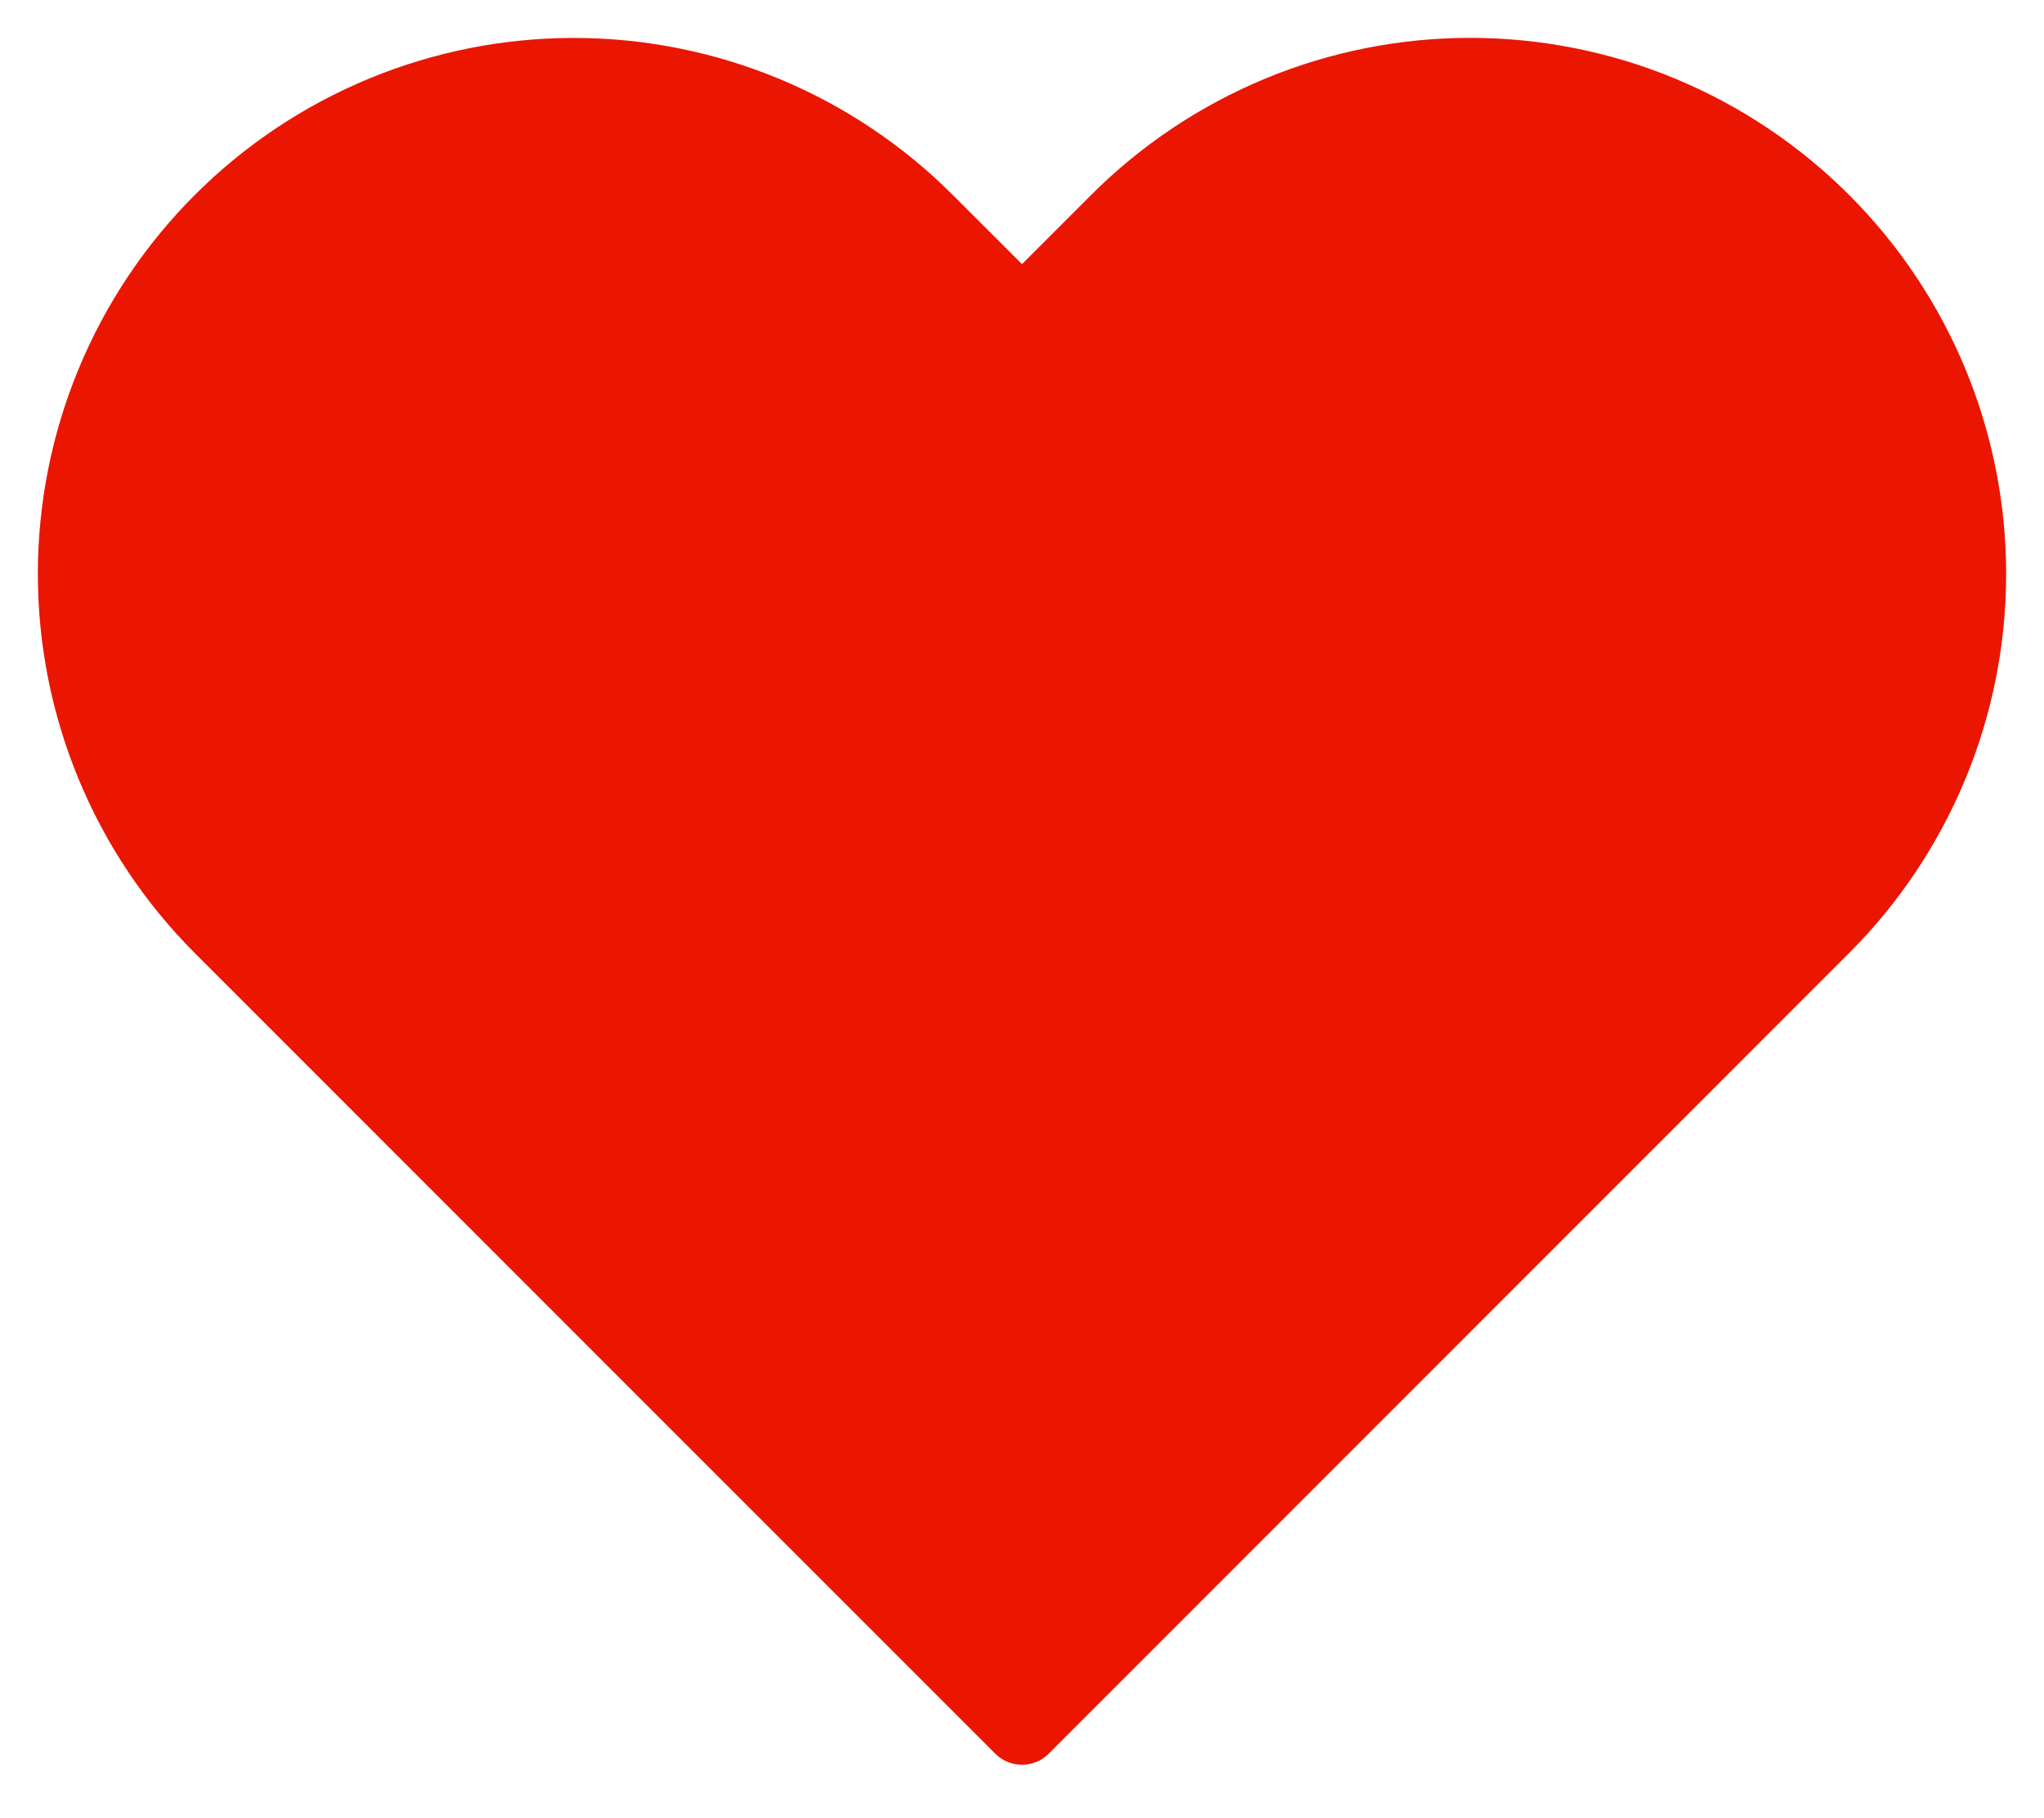
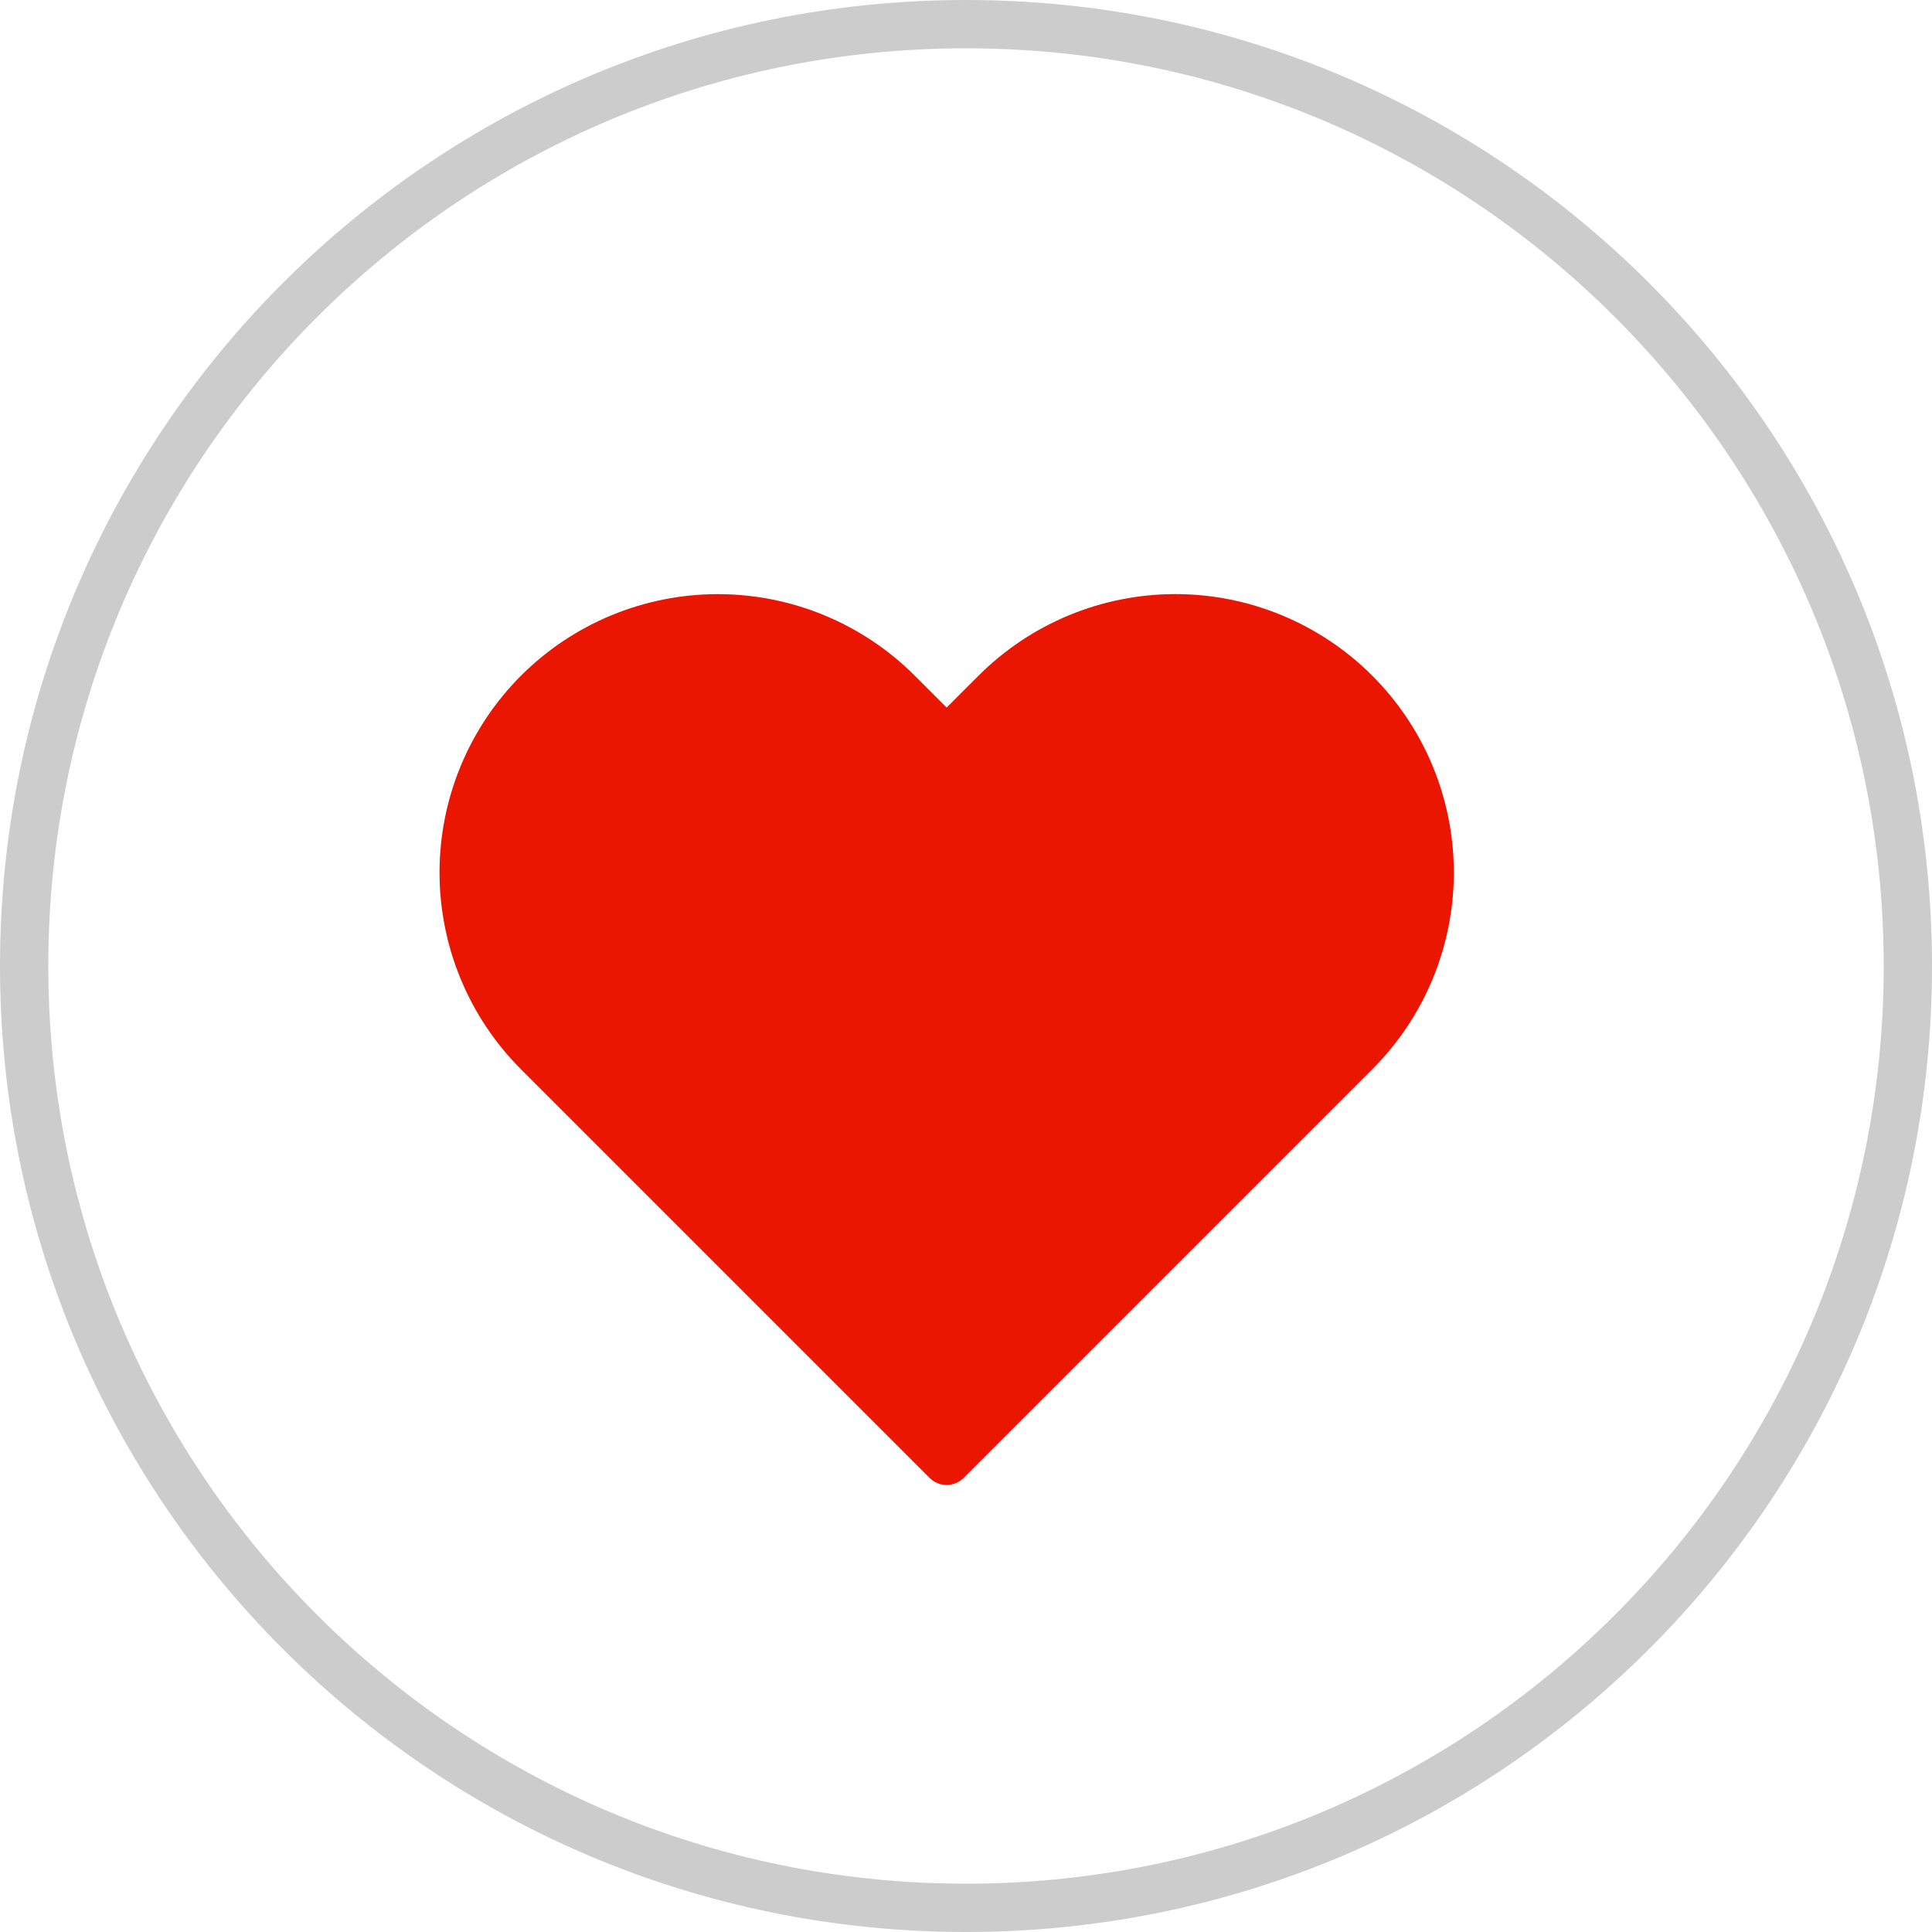
- <svg xmlns="http://www.w3.org/2000/svg" width="27" height="24" viewBox="0 0 27 24" fill="none">
-   <path d="M24.072 2.928C23.461 2.317 22.736 1.832 21.938 1.501C21.14 1.17 20.284 1 19.42 1C18.556 1 17.7 1.17 16.902 1.501C16.104 1.832 15.378 2.317 14.767 2.928L13.5 4.195L12.232 2.928C10.998 1.694 9.325 1.001 7.58 1.001C5.835 1.001 4.161 1.694 2.927 2.928C1.693 4.162 1 5.835 1 7.58C1 9.325 1.693 10.999 2.927 12.233L13.5 22.805L24.072 12.233C24.683 11.622 25.168 10.896 25.499 10.098C25.83 9.3 26 8.444 26 7.58C26 6.716 25.83 5.86 25.499 5.062C25.168 4.264 24.683 3.539 24.072 2.928Z" fill="#EA1601" stroke="#EA1601" stroke-linecap="round" stroke-linejoin="round" />
+ <svg xmlns="http://www.w3.org/2000/svg" width="40" height="40" viewBox="0 0 40 40" fill="none">
+   <rect x="0.5" y="0.5" width="39" height="39" rx="19.5" stroke="#CCCCCC" />
+   <path d="M28.057 14.342C27.569 13.853 26.988 13.466 26.35 13.201C25.711 12.936 25.027 12.8 24.335 12.8C23.644 12.8 22.96 12.936 22.321 13.201C21.683 13.466 21.102 13.853 20.614 14.342L19.599 15.356L18.585 14.342C17.598 13.355 16.259 12.801 14.863 12.801C13.467 12.801 12.128 13.355 11.141 14.342C10.154 15.329 9.6 16.668 9.6 18.064C9.6 19.46 10.154 20.799 11.141 21.786L19.599 30.244L28.057 21.786C28.546 21.297 28.934 20.717 29.199 20.079C29.463 19.44 29.6 18.755 29.6 18.064C29.6 17.373 29.463 16.688 29.199 16.05C28.934 15.411 28.546 14.831 28.057 14.342Z" fill="#EA1601" stroke="#EA1601" stroke-linecap="round" stroke-linejoin="round" />
</svg>
